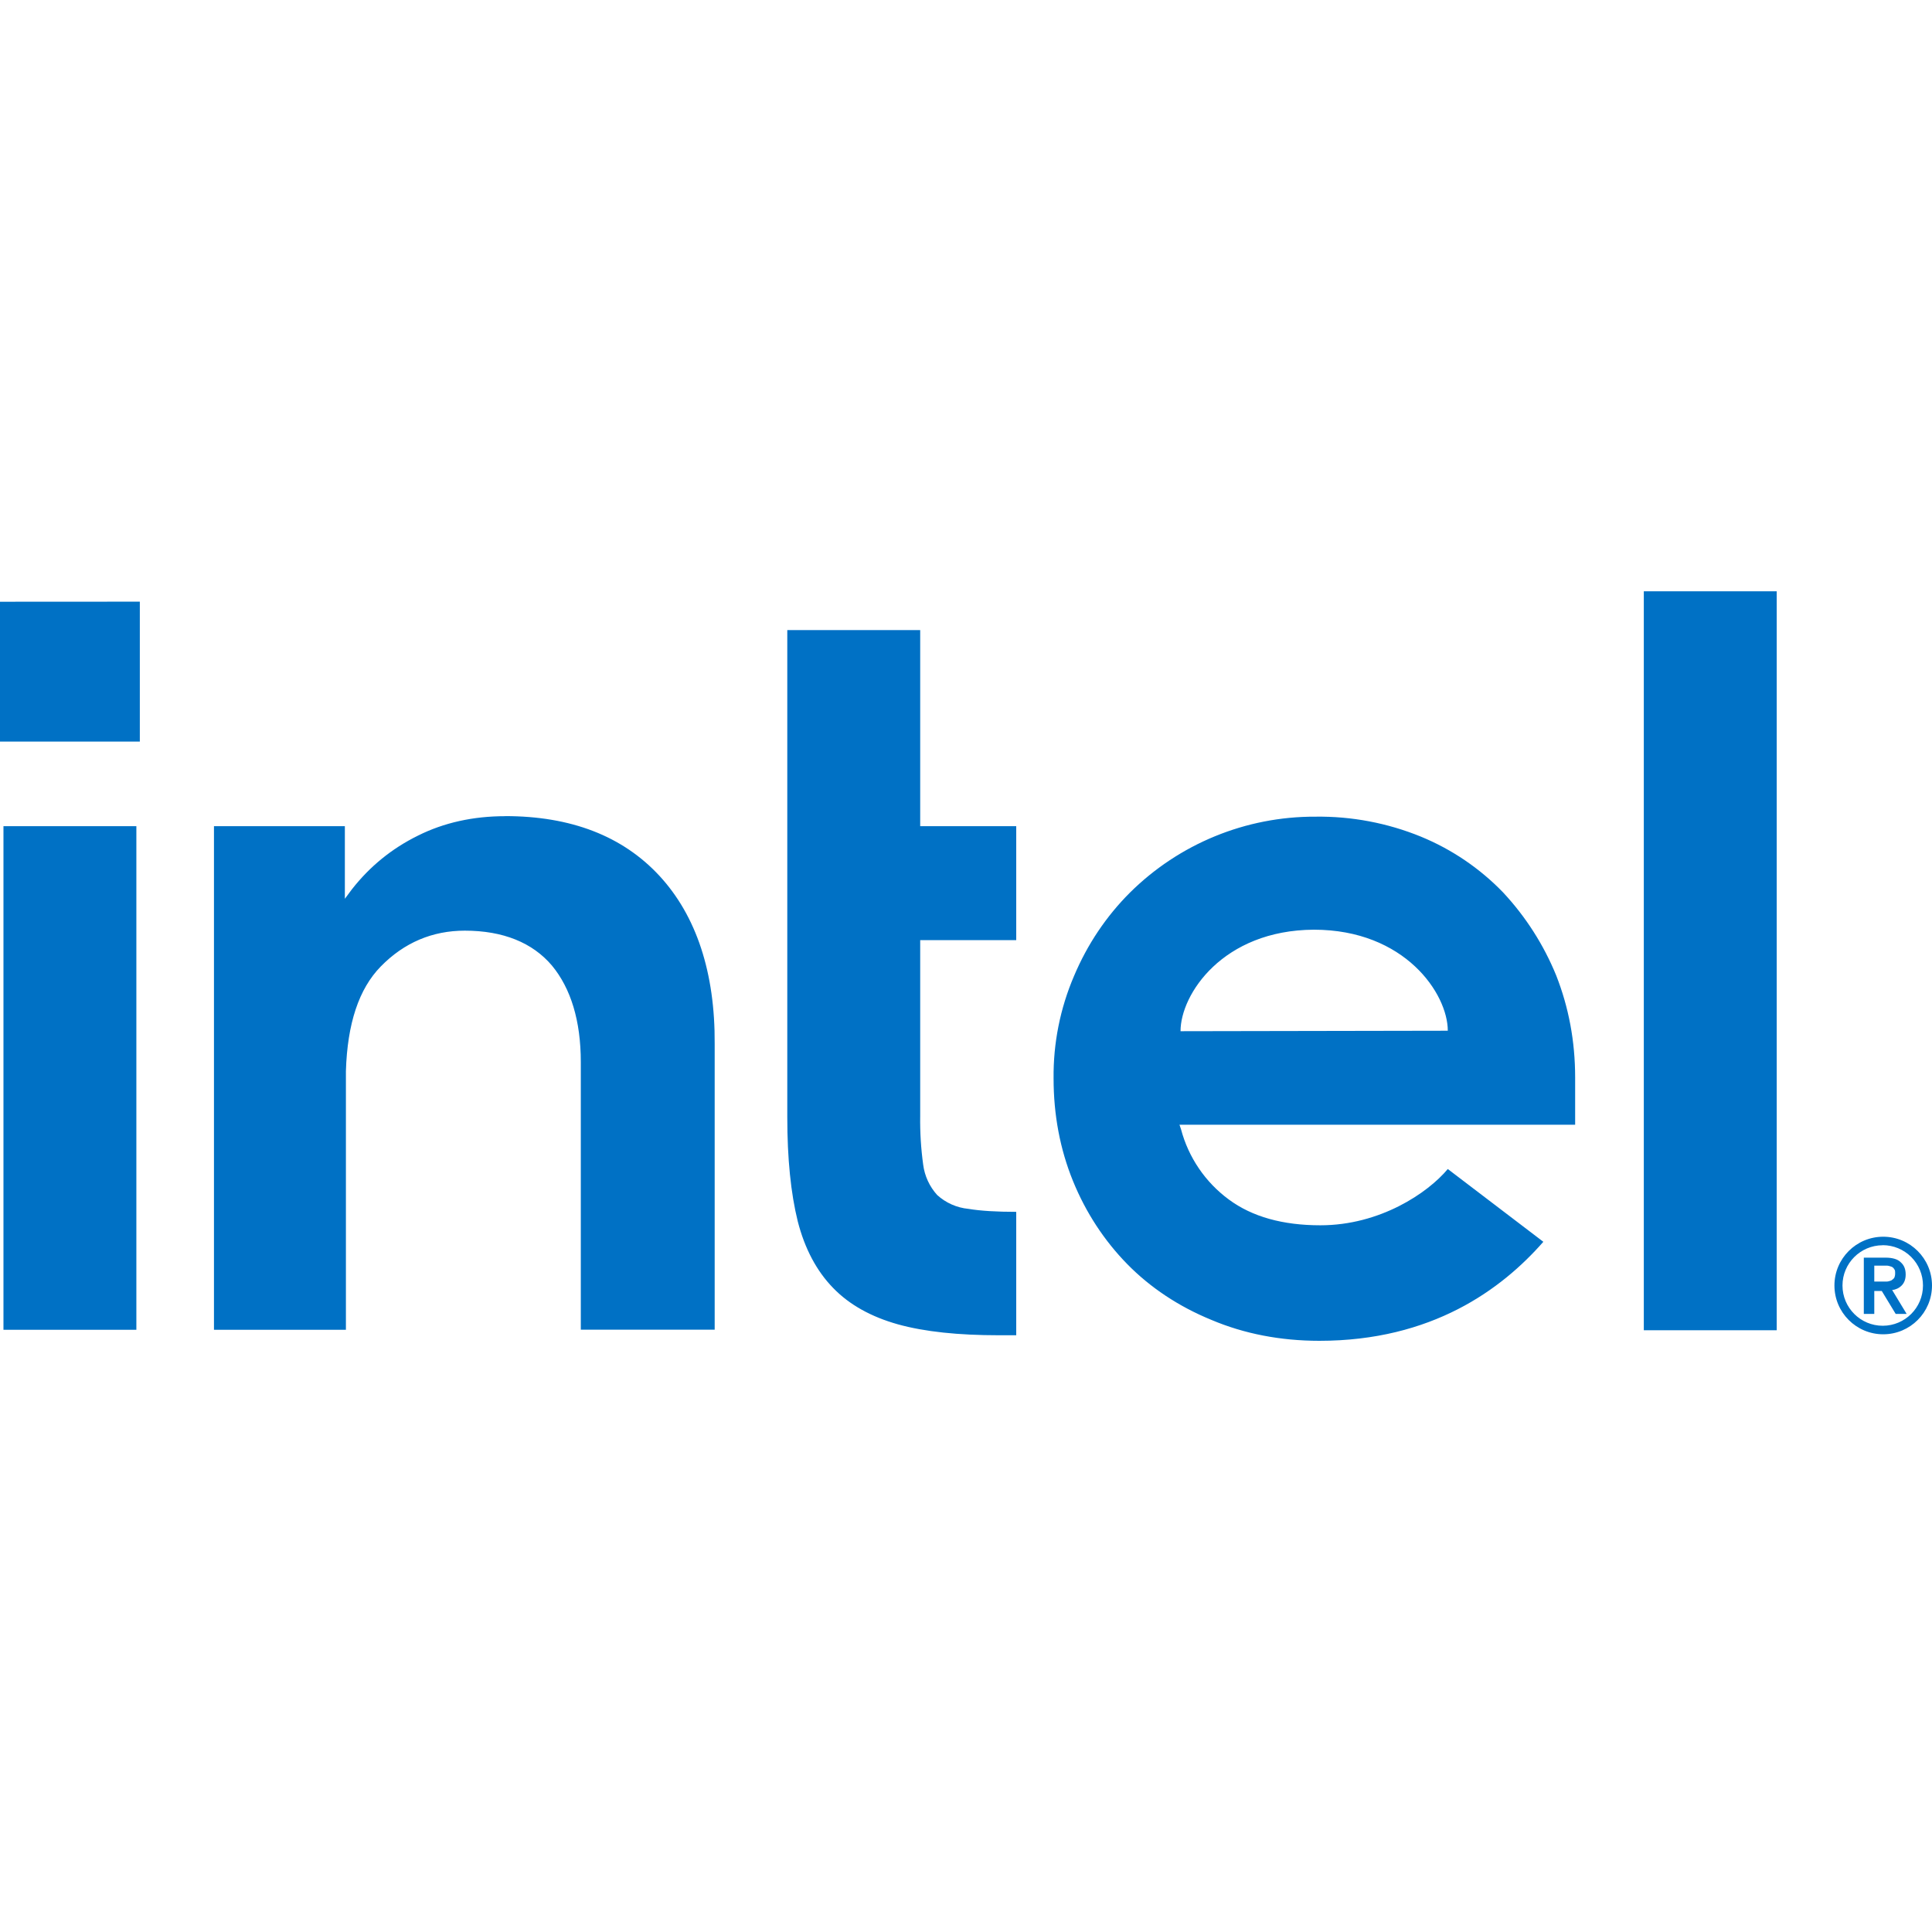
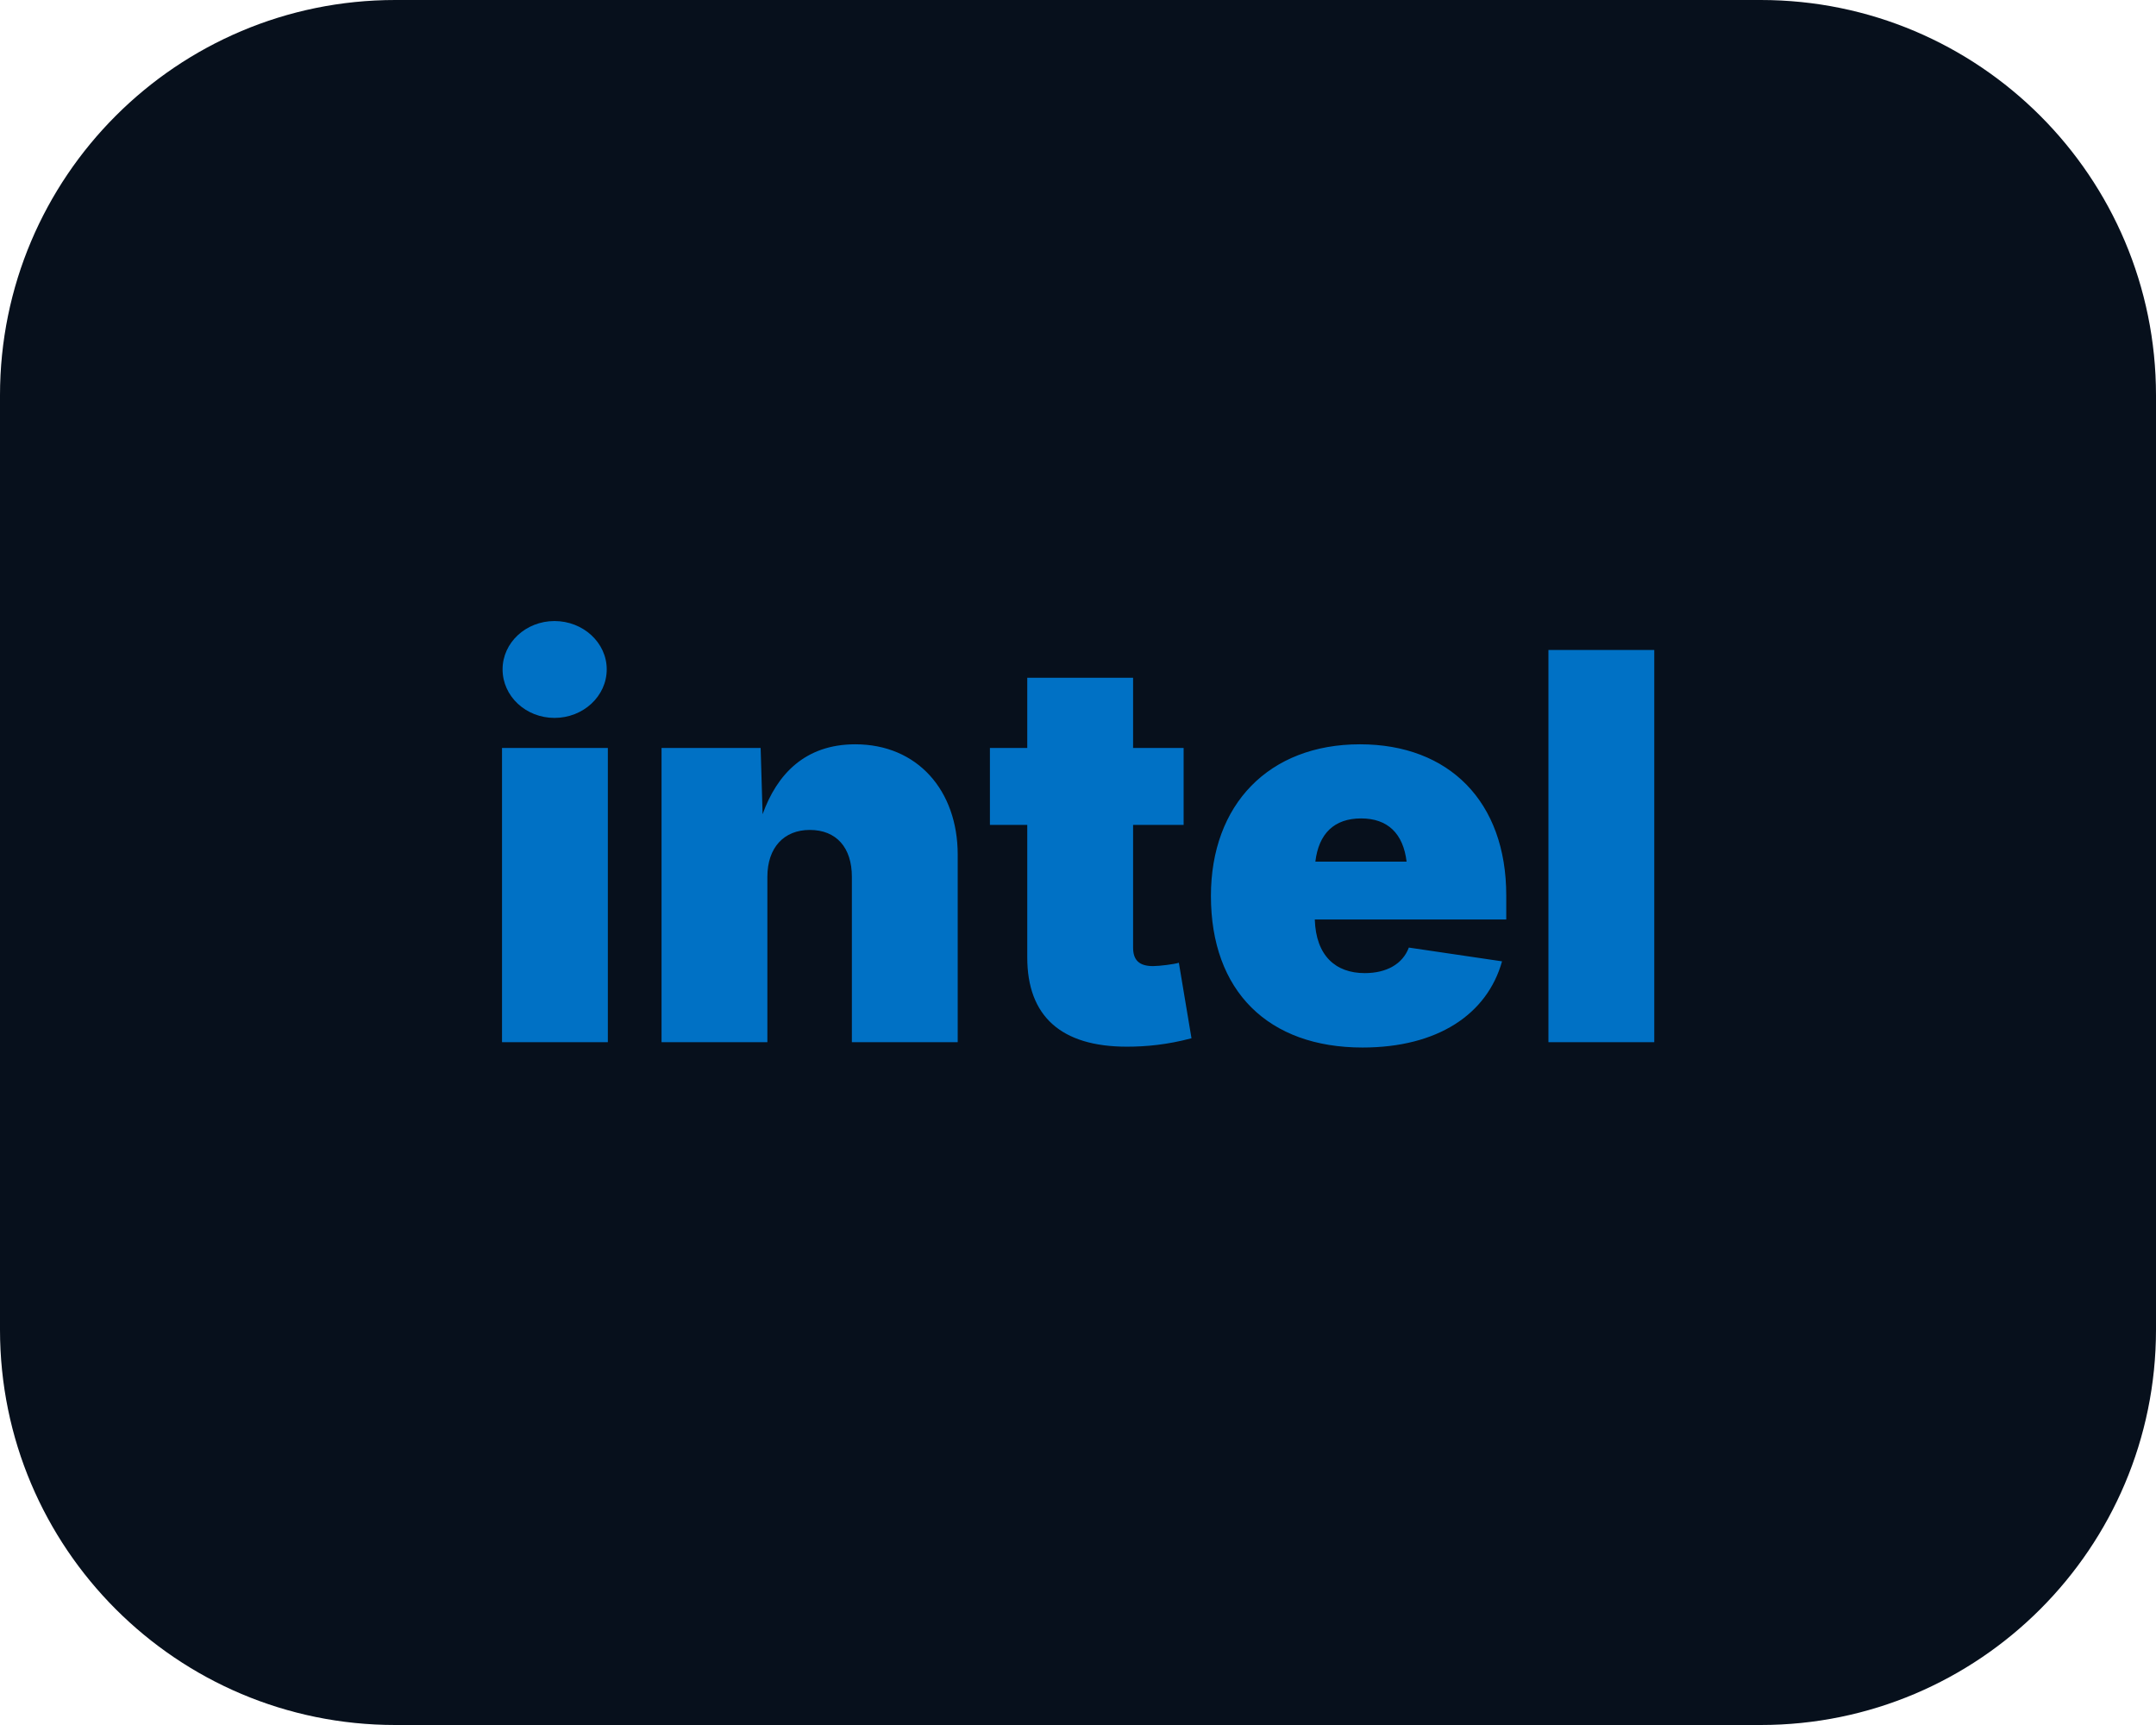
- <svg xmlns="http://www.w3.org/2000/svg" fill="#0071C5" role="img" viewBox="0 0 24 24">
-   <path d="M20.42 7.345v9.18h1.651v-9.18zM0 7.475v1.737h1.737V7.474zm9.78.352v6.053c0 .513.044.945.13 1.292.087.34.235.618.44.828.203.21.475.359.803.451.334.093.754.136 1.255.136h.216v-1.533c-.24 0-.445-.012-.593-.037a.672.672 0 0 1-.39-.173.693.693 0 0 1-.173-.377 4.002 4.002 0 0 1-.037-.606v-2.182h1.193v-1.416h-1.193V7.827zm-3.505 2.312c-.396 0-.76.08-1.082.241-.327.161-.6.384-.822.668l-.087.117v-.902H2.658v6.256h1.639v-3.214c.018-.588.16-1.02.433-1.299.29-.297.642-.445 1.044-.445.476 0 .841.149 1.082.433.235.284.359.686.359 1.2v3.324h1.663V12.97c.006-.89-.229-1.595-.686-2.09-.458-.495-1.1-.742-1.917-.742zm10.065.006a3.252 3.252 0 0 0-2.306.946c-.29.29-.525.637-.692 1.033a3.145 3.145 0 0 0-.254 1.273c0 .452.08.878.241 1.274.161.395.39.742.674 1.032.284.29.637.526 1.045.693.408.173.86.26 1.342.26 1.397 0 2.262-.637 2.782-1.23l-1.187-.904c-.248.297-.841.699-1.583.699-.464 0-.847-.105-1.138-.321a1.588 1.588 0 0 1-.593-.872l-.019-.056h4.915v-.587c0-.451-.08-.872-.235-1.267a3.393 3.393 0 0 0-.661-1.033 3.013 3.013 0 0 0-1.02-.692 3.345 3.345 0 0 0-1.311-.248zm-16.297.118v6.256h1.651v-6.256zm16.278 1.286c1.132 0 1.664.797 1.664 1.255l-3.32.006c0-.458.525-1.255 1.656-1.261zm7.073 3.814a.606.606 0 0 0-.606.606.606.606 0 0 0 .606.606.606.606 0 0 0 .606-.606.606.606 0 0 0-.606-.606zm-.008.105a.5.5 0 0 1 .002 0 .5.5 0 0 1 .5.501.5.5 0 0 1-.5.5.5.5 0 0 1-.5-.5.5.5 0 0 1 .498-.5zm-.233.155v.699h.13v-.285h.093l.173.285h.136l-.18-.297a.191.191 0 0 0 .118-.056c.03-.03.05-.074.05-.136 0-.068-.02-.117-.063-.154-.037-.038-.105-.056-.185-.056zm.13.099h.154c.019 0 .037.006.056.012a.064.064 0 0 1 .037.031c.013.013.012.031.012.056a.124.124 0 0 1-.012.055.164.164 0 0 1-.037.031c-.019.006-.037.013-.056.013h-.154Z" />
+ <svg xmlns="http://www.w3.org/2000/svg" viewBox="0 0 120 96" role="img" aria-label="Intel logo">
+   <rect width="120" height="96" rx="22" fill="#07101C" />
+   <text x="60" y="58" text-anchor="middle" font-family="Inter, Arial, sans-serif" font-size="30" font-weight="900" fill="#0071C5">intel</text>
</svg>
